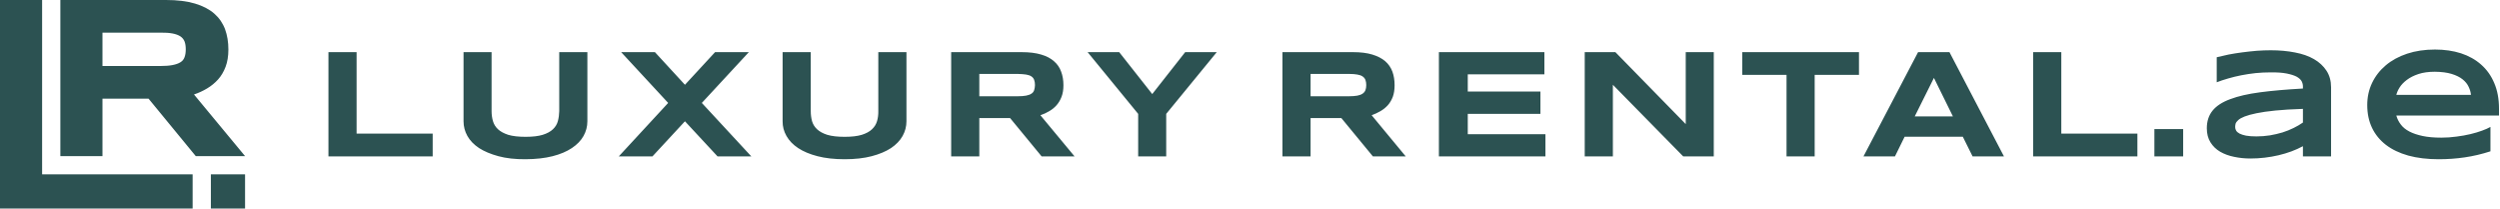
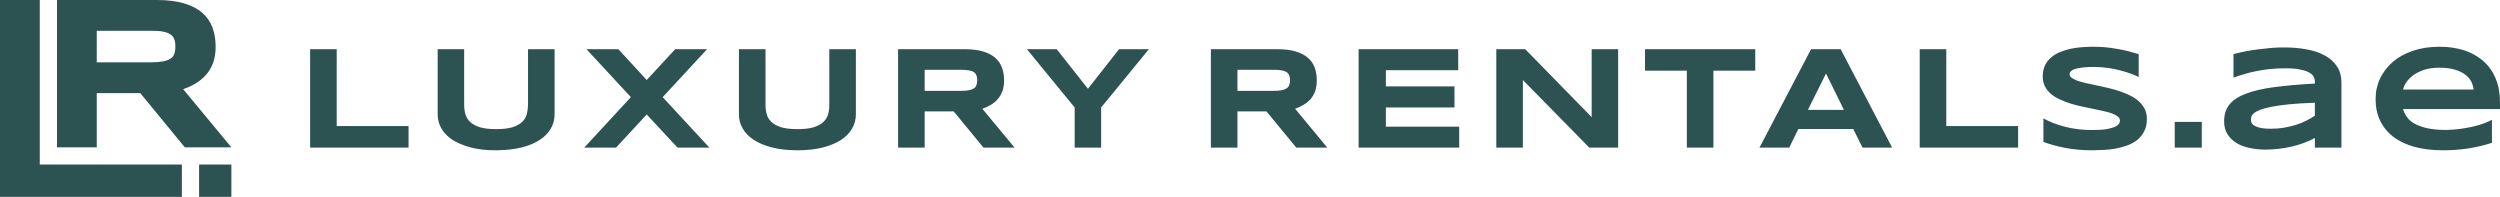
- <svg xmlns="http://www.w3.org/2000/svg" role="img" viewBox="0 0 2397.4 200">
-   <path fill="#2C5252" d="M0 200V0h40.4v200Zm0 0v-32.8h184.8V200Zm98.3-50.3H57.9V0h101.3q16.4 0 27.8 3.4t18.5 9.6 10.4 15q3.2 8.7 3.2 19.5 0 9.5-2.7 16.6t-7.2 12.1-10.5 8.6-12.6 5.8l49 59.1h-47.3l-45.3-55.1H98.3Zm79.9-102.4q0-4.4-1.1-7.4-1.2-3.1-4-5-2.9-1.9-7.6-2.8t-11.8-.8H98.3v32h55.4q7.1 0 11.8-.9t7.6-2.7 4-5q1.1-3 1.1-7.4M315.1 150V50h27v78.1h73V150Zm248.4-33.7q0 7.5-3.7 14.1T548.6 142t-18.5 7.8-25.9 2.9-26-2.9-18.6-7.8q-7.5-5-11.2-11.6t-3.7-14.1V50h26.9v56.6q0 5 1.3 9.5t4.8 7.8 9.9 5.4q6.4 1.9 16.6 1.9 10.1 0 16.4-1.9 6.4-2 9.9-5.4 3.5-3.3 4.7-7.8t1.3-9.5V50h27zm109.8-17.6 47.5 51.3h-32.4l-31.3-33.7-31.2 33.7h-32.3L641 98.7 595.9 50h32.4l28.8 31.3L686 50h32.4Zm196.3 17.6q0 7.5-3.7 14.1T854.8 142q-7.5 4.9-18.6 7.8t-25.9 2.9-26-2.9-18.6-7.8-11.2-11.6-3.7-14.1V50h27v56.6q0 5 1.2 9.5 1.3 4.5 4.8 7.8 3.6 3.4 9.9 5.4 6.4 1.9 16.6 1.9 10.1 0 16.4-1.9 6.4-2 9.9-5.4 3.5-3.3 4.8-7.8t1.2-9.5V50h27zm69.9 33.7h-27V50h67.7q10.9 0 18.6 2.3 7.6 2.2 12.3 6.4 4.8 4.1 6.9 10 2.2 5.8 2.2 13 0 6.4-1.8 11.1t-4.8 8.1-7 5.7q-4 2.4-8.5 3.9l32.8 39.5h-31.6L969 113.2h-29.5Zm53.4-68.4q0-2.9-.8-5-.7-2-2.6-3.3t-5.1-1.8-7.9-.6h-37v21.4h37q4.7 0 7.9-.6t5.1-1.9q1.9-1.2 2.6-3.3t.8-4.9m125.9 27.6V150h-26.9v-40.8L1043.4 50h30.3l31.7 40.2L1137 50h30.3Zm138.5 40.8h-27V50h67.7q10.9 0 18.5 2.3t12.4 6.4q4.7 4.1 6.9 10 2.1 5.8 2.1 13 0 6.4-1.7 11.1-1.8 4.7-4.8 8.1-3.1 3.4-7.1 5.7t-8.4 3.9l32.7 39.5h-31.5l-30.3-36.8h-29.5Zm53.4-68.4q0-2.9-.8-5-.8-2-2.7-3.3t-5-1.8q-3.2-.6-7.9-.6h-37v21.4h37q4.7 0 7.9-.6 3.1-.6 5-1.9t2.7-3.3.8-4.9m69.7 68.4V50h101.2v21.3h-73.5v16.5h69.7v21.4h-69.7v19.5h74.5V150Zm234.4 0-67.5-68.7V150h-27V50h29.4l67.5 69V50h26.9v100Zm126.1-78.2V150h-27V71.8h-42.5V50h112v21.8Zm142.1 59.3h-55.8l-9.3 18.9h-30.2l52.4-100h30.1l52.3 100h-30.1Zm-46.1-19.5h36.6l-18.2-36.9Zm113.6 38.4V50h27v78.1h73V150ZM202.3 200v-32.8h32.8V200Zm1864.5-50v-26.2h27.6V150Zm142.5 0v-9.8q-5.2 2.8-11.1 5-6 2.2-12.4 3.7t-13.2 2.3-13.7.8q-8.1 0-15.6-1.6-7.5-1.5-13.4-4.9-5.8-3.4-9.3-9t-3.5-13.5q0-10.1 5.5-16.9t16.9-11q11.3-4.3 28.7-6.6t41.1-3.6v-2.1q0-2.5-1.3-5-1.4-2.4-4.8-4.3-3.5-1.8-9.5-3t-15.3-1.1q-7.3 0-14.5.7-7.2.8-13.8 2.1t-12.7 3.1q-5.9 1.7-10.8 3.6v-24q5.1-1.3 11.4-2.6 6.3-1.2 13.2-2.1t13.8-1.5q7-.5 13.4-.5 12.6 0 23.2 2.1 10.7 2 18.3 6.4t12 11.1 4.4 15.9V150Zm0-45.6q-15.6.5-26.5 1.6t-18.1 2.6-11.3 3.1-6.1 3.4-2.6 3.5q-.4 1.8-.4 3.2 0 1.8.9 3.4 1 1.7 3.3 2.9 2.4 1.2 6.3 2 4 .7 9.9.7 6.6 0 13-1 6.3-1.1 12-2.8 5.7-1.8 10.7-4.3 4.9-2.4 8.9-5.2Zm179.9 40.7q-12.3 4-24.6 5.8-12.2 1.8-25.1 1.8-16.3 0-29.1-3.5-12.8-3.6-21.5-10.3t-13.3-16.3-4.6-21.9q0-11.4 4.6-21.1t13.1-16.9 20.5-11.2 26.8-4q13.6 0 24.9 3.6 11.3 3.7 19.4 10.9 8.2 7.2 12.6 17.8 4.5 10.5 4.5 24.3v6.7h-98.5q1.3 4.7 4.3 8.6 3 4 8.2 6.7t12.7 4.3 18 1.6q7.4 0 14.5-1 7.2-.9 13.4-2.4t11.1-3.3q5-1.8 8.1-3.6ZM2370.5 91q-.3-3.7-2.2-7.7-1.8-4-5.8-7.2t-10.5-5.2-16.2-2.1q-9.1 0-15.7 2.2t-11.1 5.6-6.9 7.2-3.2 7.2Z" />
+ <svg xmlns="http://www.w3.org/2000/svg" role="img" viewBox="0 0 2540.1 200">
+   <path fill="#2C5252" d="M0 200V0h40.4v200Zm0 0v-32.8h184.8V200Zm98.3-50.3H57.9V0h101.3q16.4 0 27.8 3.4t18.5 9.6 10.4 15q3.2 8.7 3.2 19.5 0 9.5-2.7 16.6t-7.2 12.1-10.5 8.6-12.6 5.8l49 59.1h-47.3l-45.3-55.1H98.3Zm79.9-102.4q0-4.4-1.1-7.4-1.2-3.1-4-5-2.9-1.9-7.6-2.8t-11.8-.8H98.3v32h55.4q7.1 0 11.8-.9t7.6-2.7 4-5q1.1-3 1.1-7.4M315.1 150V50h27v78.1h73V150Zm248.4-33.7q0 7.5-3.7 14.1T548.6 142t-18.5 7.8-25.9 2.9-26-2.9-18.6-7.8q-7.5-5-11.2-11.6t-3.7-14.1V50h26.9v56.6q0 5 1.3 9.5t4.8 7.8 9.9 5.4q6.4 1.9 16.6 1.9 10.1 0 16.4-1.9 6.4-2 9.9-5.4 3.5-3.3 4.7-7.8t1.3-9.5V50h27zm109.8-17.6 47.5 51.3h-32.4l-31.3-33.7-31.2 33.7h-32.3L641 98.7 595.9 50h32.4l28.8 31.3L686 50h32.4Zm196.3 17.6q0 7.5-3.7 14.1T854.8 142q-7.5 4.9-18.6 7.8t-25.9 2.9-26-2.9-18.6-7.8-11.2-11.6-3.7-14.1V50h27v56.6q0 5 1.2 9.5 1.3 4.5 4.8 7.8 3.6 3.4 9.9 5.4 6.4 1.9 16.6 1.9 10.1 0 16.4-1.9 6.4-2 9.9-5.4 3.5-3.3 4.8-7.8t1.2-9.5V50h27zm69.9 33.7h-27V50h67.7q10.9 0 18.6 2.3 7.6 2.2 12.3 6.4 4.8 4.1 6.9 10 2.2 5.8 2.2 13 0 6.4-1.8 11.1t-4.8 8.1-7 5.7q-4 2.4-8.5 3.9l32.8 39.5h-31.6L969 113.2h-29.5Zm53.4-68.4q0-2.9-.8-5-.7-2-2.6-3.3t-5.1-1.8-7.9-.6h-37v21.4h37q4.7 0 7.9-.6t5.1-1.9q1.9-1.2 2.6-3.3t.8-4.9m125.9 27.6V150h-26.9v-40.8L1043.4 50h30.3l31.7 40.2L1137 50h30.3Zm138.5 40.8h-27V50h67.7q10.9 0 18.5 2.3t12.4 6.4q4.7 4.1 6.9 10 2.1 5.8 2.1 13 0 6.4-1.7 11.1-1.8 4.7-4.8 8.1-3.1 3.4-7.1 5.7t-8.4 3.9l32.7 39.5h-31.5l-30.3-36.8h-29.5Zm53.4-68.4q0-2.9-.8-5-.8-2-2.7-3.3t-5-1.8q-3.2-.6-7.9-.6h-37v21.4h37q4.7 0 7.9-.6 3.1-.6 5-1.9t2.7-3.3.8-4.9m69.7 68.4V50h101.2v21.3h-73.5v16.5h69.7v21.4h-69.7v19.5h74.5V150Zm234.4 0-67.5-68.7V150h-27V50h29.4l67.5 69V50h26.9v100Zm126.1-78.2V150h-27V71.8h-42.5V50h112v21.8Zm142.1 59.3h-55.8l-9.3 18.9h-30.2l52.4-100h30.1l52.3 100h-30.1Zm-46.1-19.5h36.6l-18.2-36.9Zm113.6 38.4V50h27v78.1h73V150ZM2173 78.2q-2.8-1.4-7.5-3.2-4.6-1.7-10.5-3.3t-12.8-2.6T2128 68q-5.9 0-10 .4t-6.9 1-4.4 1.3-2.5 1.6-1.2 1.6l-.2 1.4q0 2.2 2.2 3.8 2.2 1.7 5.9 3 3.8 1.2 8.8 2.4l10.7 2.3 11.7 2.6q6 1.4 11.6 3.3t10.7 4.4 8.8 5.9 5.9 7.7 2.2 10q0 7.2-2.5 12.3-2.6 5.2-6.8 8.8-4.3 3.5-9.9 5.7-5.6 2.1-11.7 3.3-6.2 1.2-12.5 1.5t-12 .4q-14.8 0-27.4-2.4-12.7-2.5-22.3-6.1v-23.9q9.9 5.5 22.7 8.7t27.3 3.1q8.6 0 14-.9t8.5-2.3 4.2-3.1 1.1-3.2q0-2.4-2.2-4.2t-6-3.2q-3.8-1.3-8.8-2.4-5-1.2-10.7-2.3l-11.6-2.4q-5.9-1.3-11.6-3.1t-10.6-4.2q-5.1-2.3-8.9-5.6-3.7-3.2-5.9-7.5t-2.2-9.8q0-6.6 2.3-11.5 2.4-4.8 6.3-8.1 4-3.4 9.2-5.5t10.9-3.3 11.7-1.6 11.2-.4q5.8 0 12 .5 6.1.6 12.1 1.7 6 1 11.5 2.4T2173 55ZM202.3 200v-32.8h32.8V200Zm2007.3-50v-26.2h27.5V150Zm142.4 0v-9.8q-5.2 2.8-11.1 5t-12.3 3.7-13.3 2.3-13.7.8q-8.1 0-15.6-1.6-7.5-1.5-13.3-4.9t-9.4-9-3.5-13.5q0-10.1 5.5-16.9t16.9-11q11.3-4.3 28.7-6.6t41.1-3.6v-2.1q0-2.5-1.3-5-1.3-2.4-4.8-4.3-3.4-1.8-9.4-3t-15.4-1.1q-7.3 0-14.5.7-7.2.8-13.8 2.1t-12.6 3.1-10.9 3.6v-24q5.1-1.3 11.4-2.6 6.4-1.2 13.2-2.1 6.9-.9 13.8-1.5t13.4-.5q12.6 0 23.2 2.1 10.7 2 18.4 6.4t12 11.1 4.3 15.9V150Zm0-45.6q-15.6.5-26.5 1.6t-18.1 2.6-11.3 3.1-6.1 3.4q-2.1 1.8-2.5 3.5-.5 1.8-.5 3.2 0 1.8.9 3.4 1 1.7 3.4 2.9 2.3 1.2 6.2 2 4 .7 9.9.7 6.7 0 13-1 6.3-1.1 12-2.8 5.7-1.8 10.7-4.3 5-2.4 8.9-5.2Zm179.9 40.7q-12.3 4-24.6 5.8-12.2 1.8-25 1.8-16.4 0-29.2-3.5-12.8-3.6-21.5-10.3t-13.3-16.3-4.6-21.9q0-11.4 4.6-21.1 4.7-9.7 13.1-16.9 8.5-7.2 20.5-11.2t26.8-4q13.6 0 24.9 3.6 11.3 3.7 19.5 10.9t12.6 17.8q4.4 10.5 4.4 24.3v6.7h-98.5q1.3 4.7 4.3 8.6 3 4 8.2 6.7t12.7 4.3 18 1.6q7.4 0 14.6-1t13.3-2.4 11.2-3.3q4.9-1.8 8-3.6ZM2513.3 91q-.4-3.7-2.2-7.7t-5.9-7.2-10.5-5.2q-6.5-2.1-16.1-2.1-9.1 0-15.8 2.2-6.6 2.3-11.1 5.6-4.4 3.4-6.9 7.2t-3.2 7.2Z" />
</svg>
